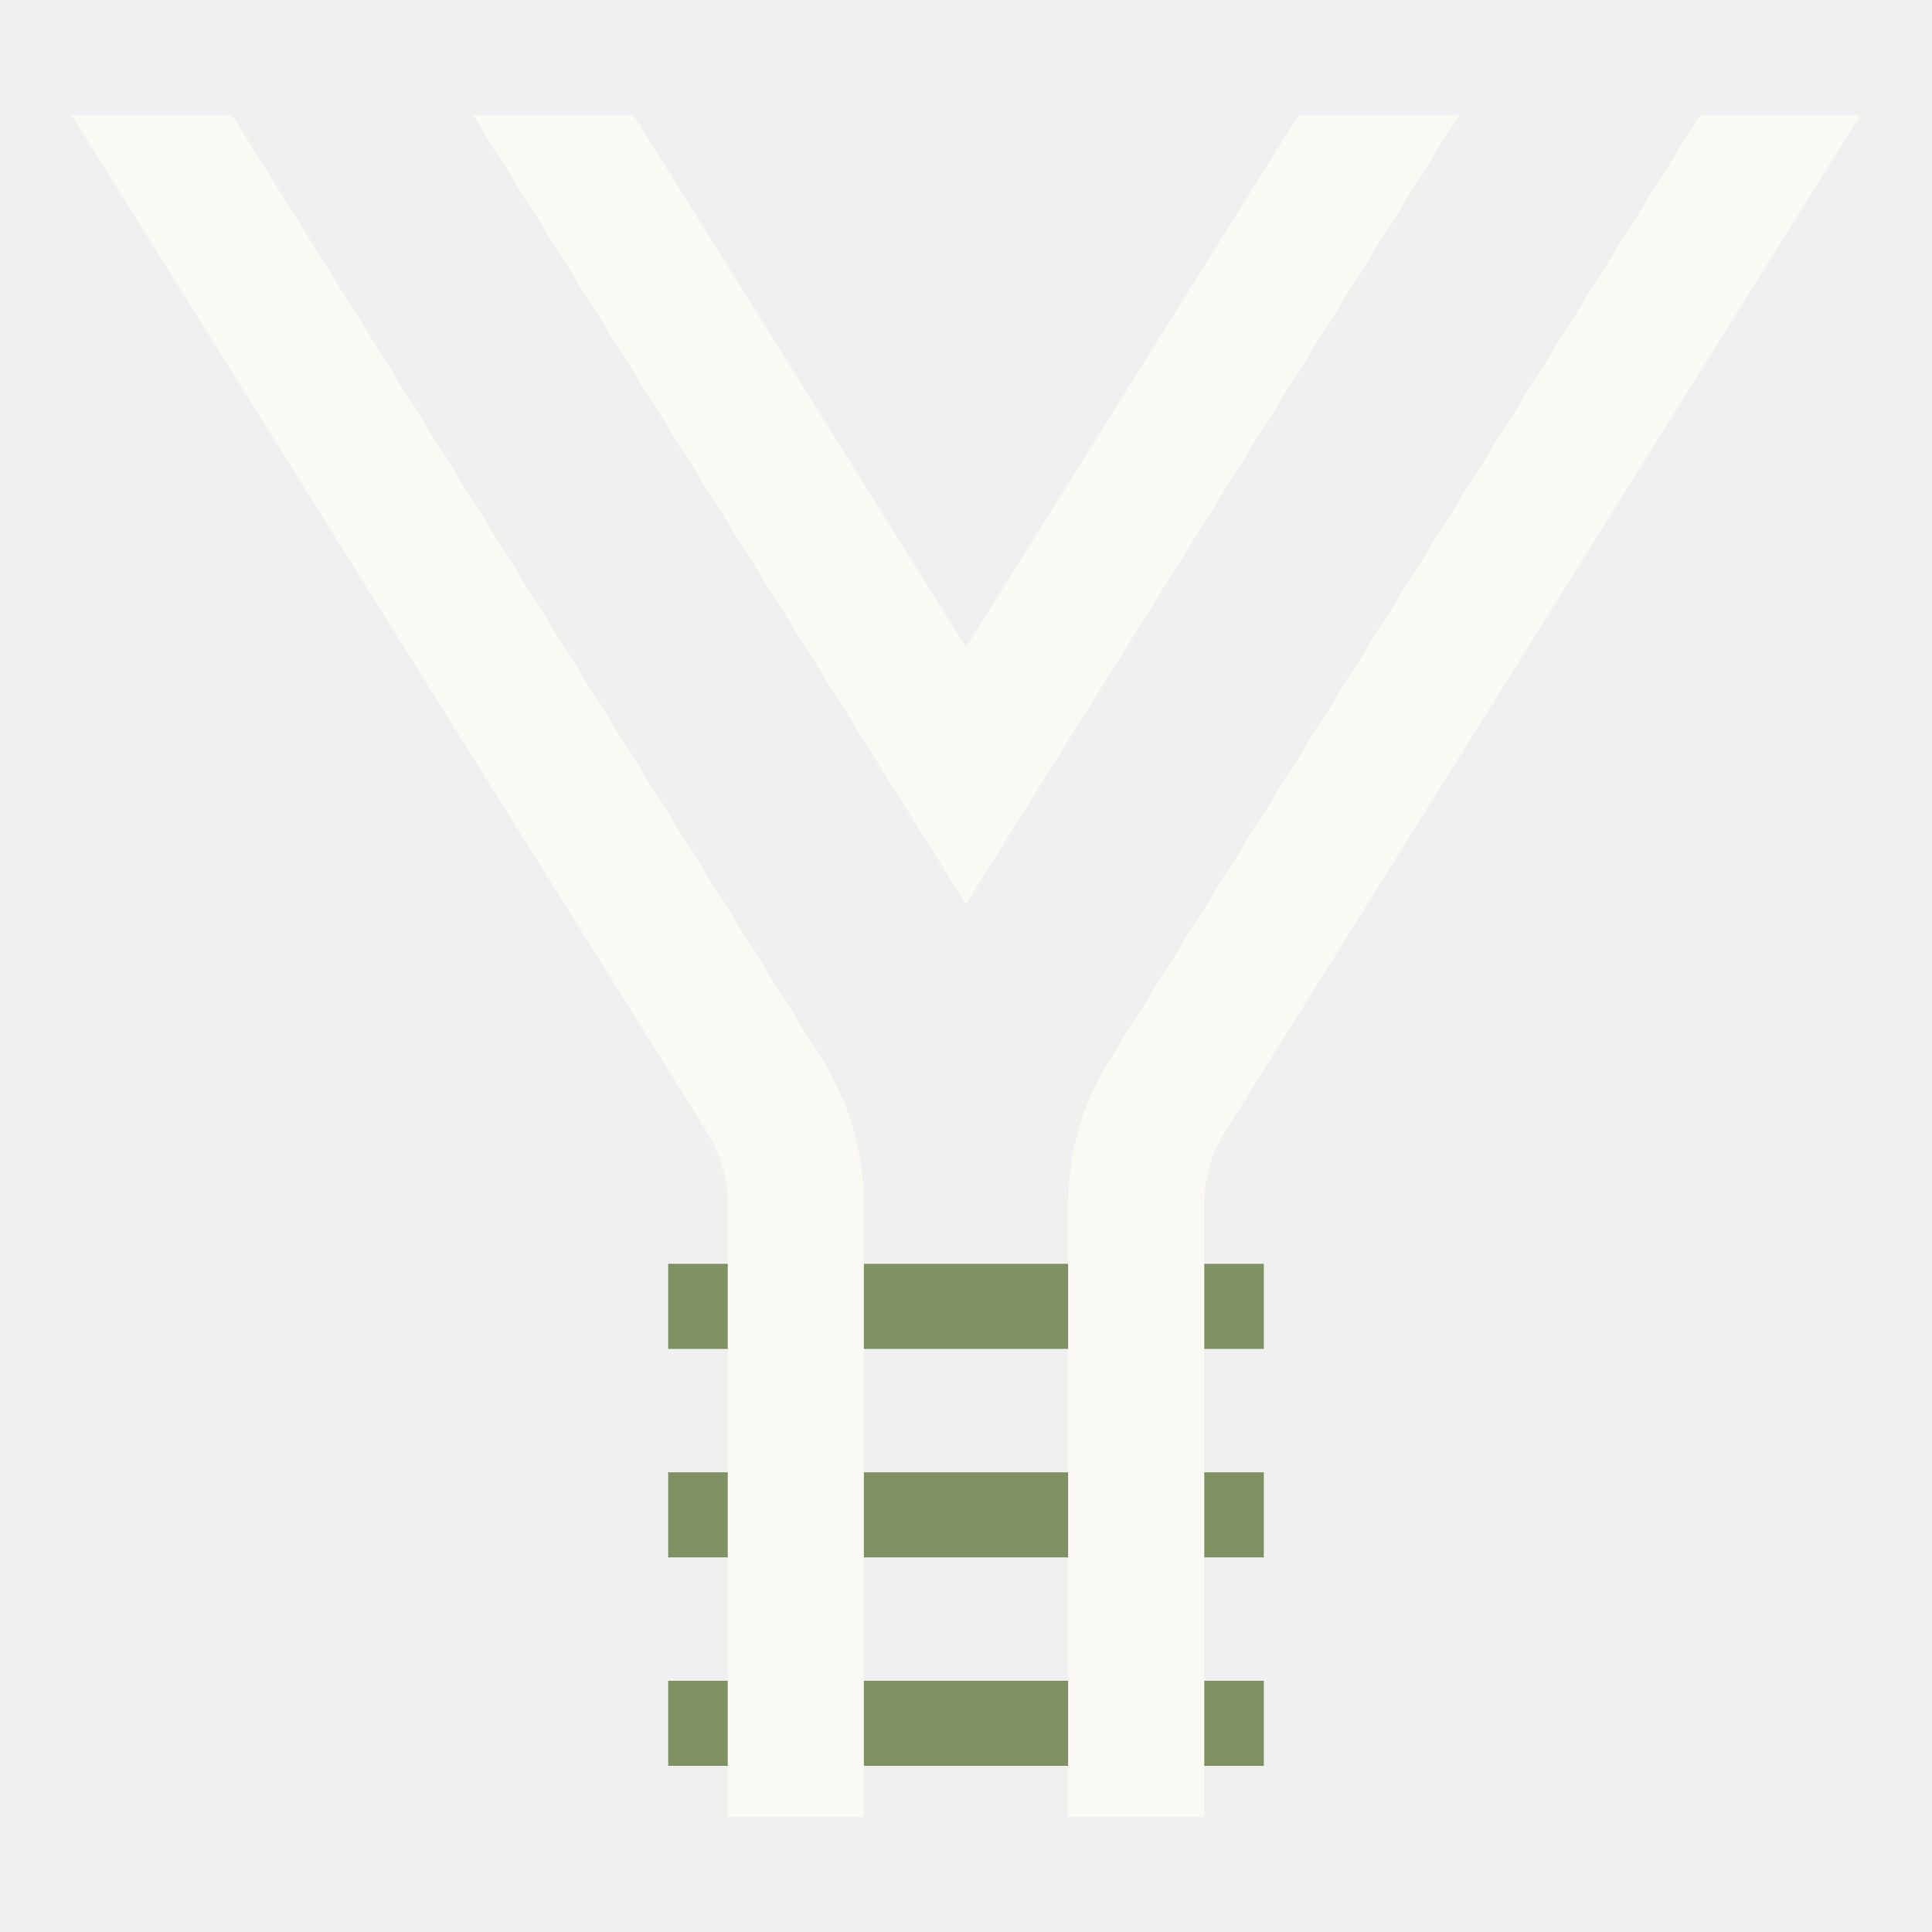
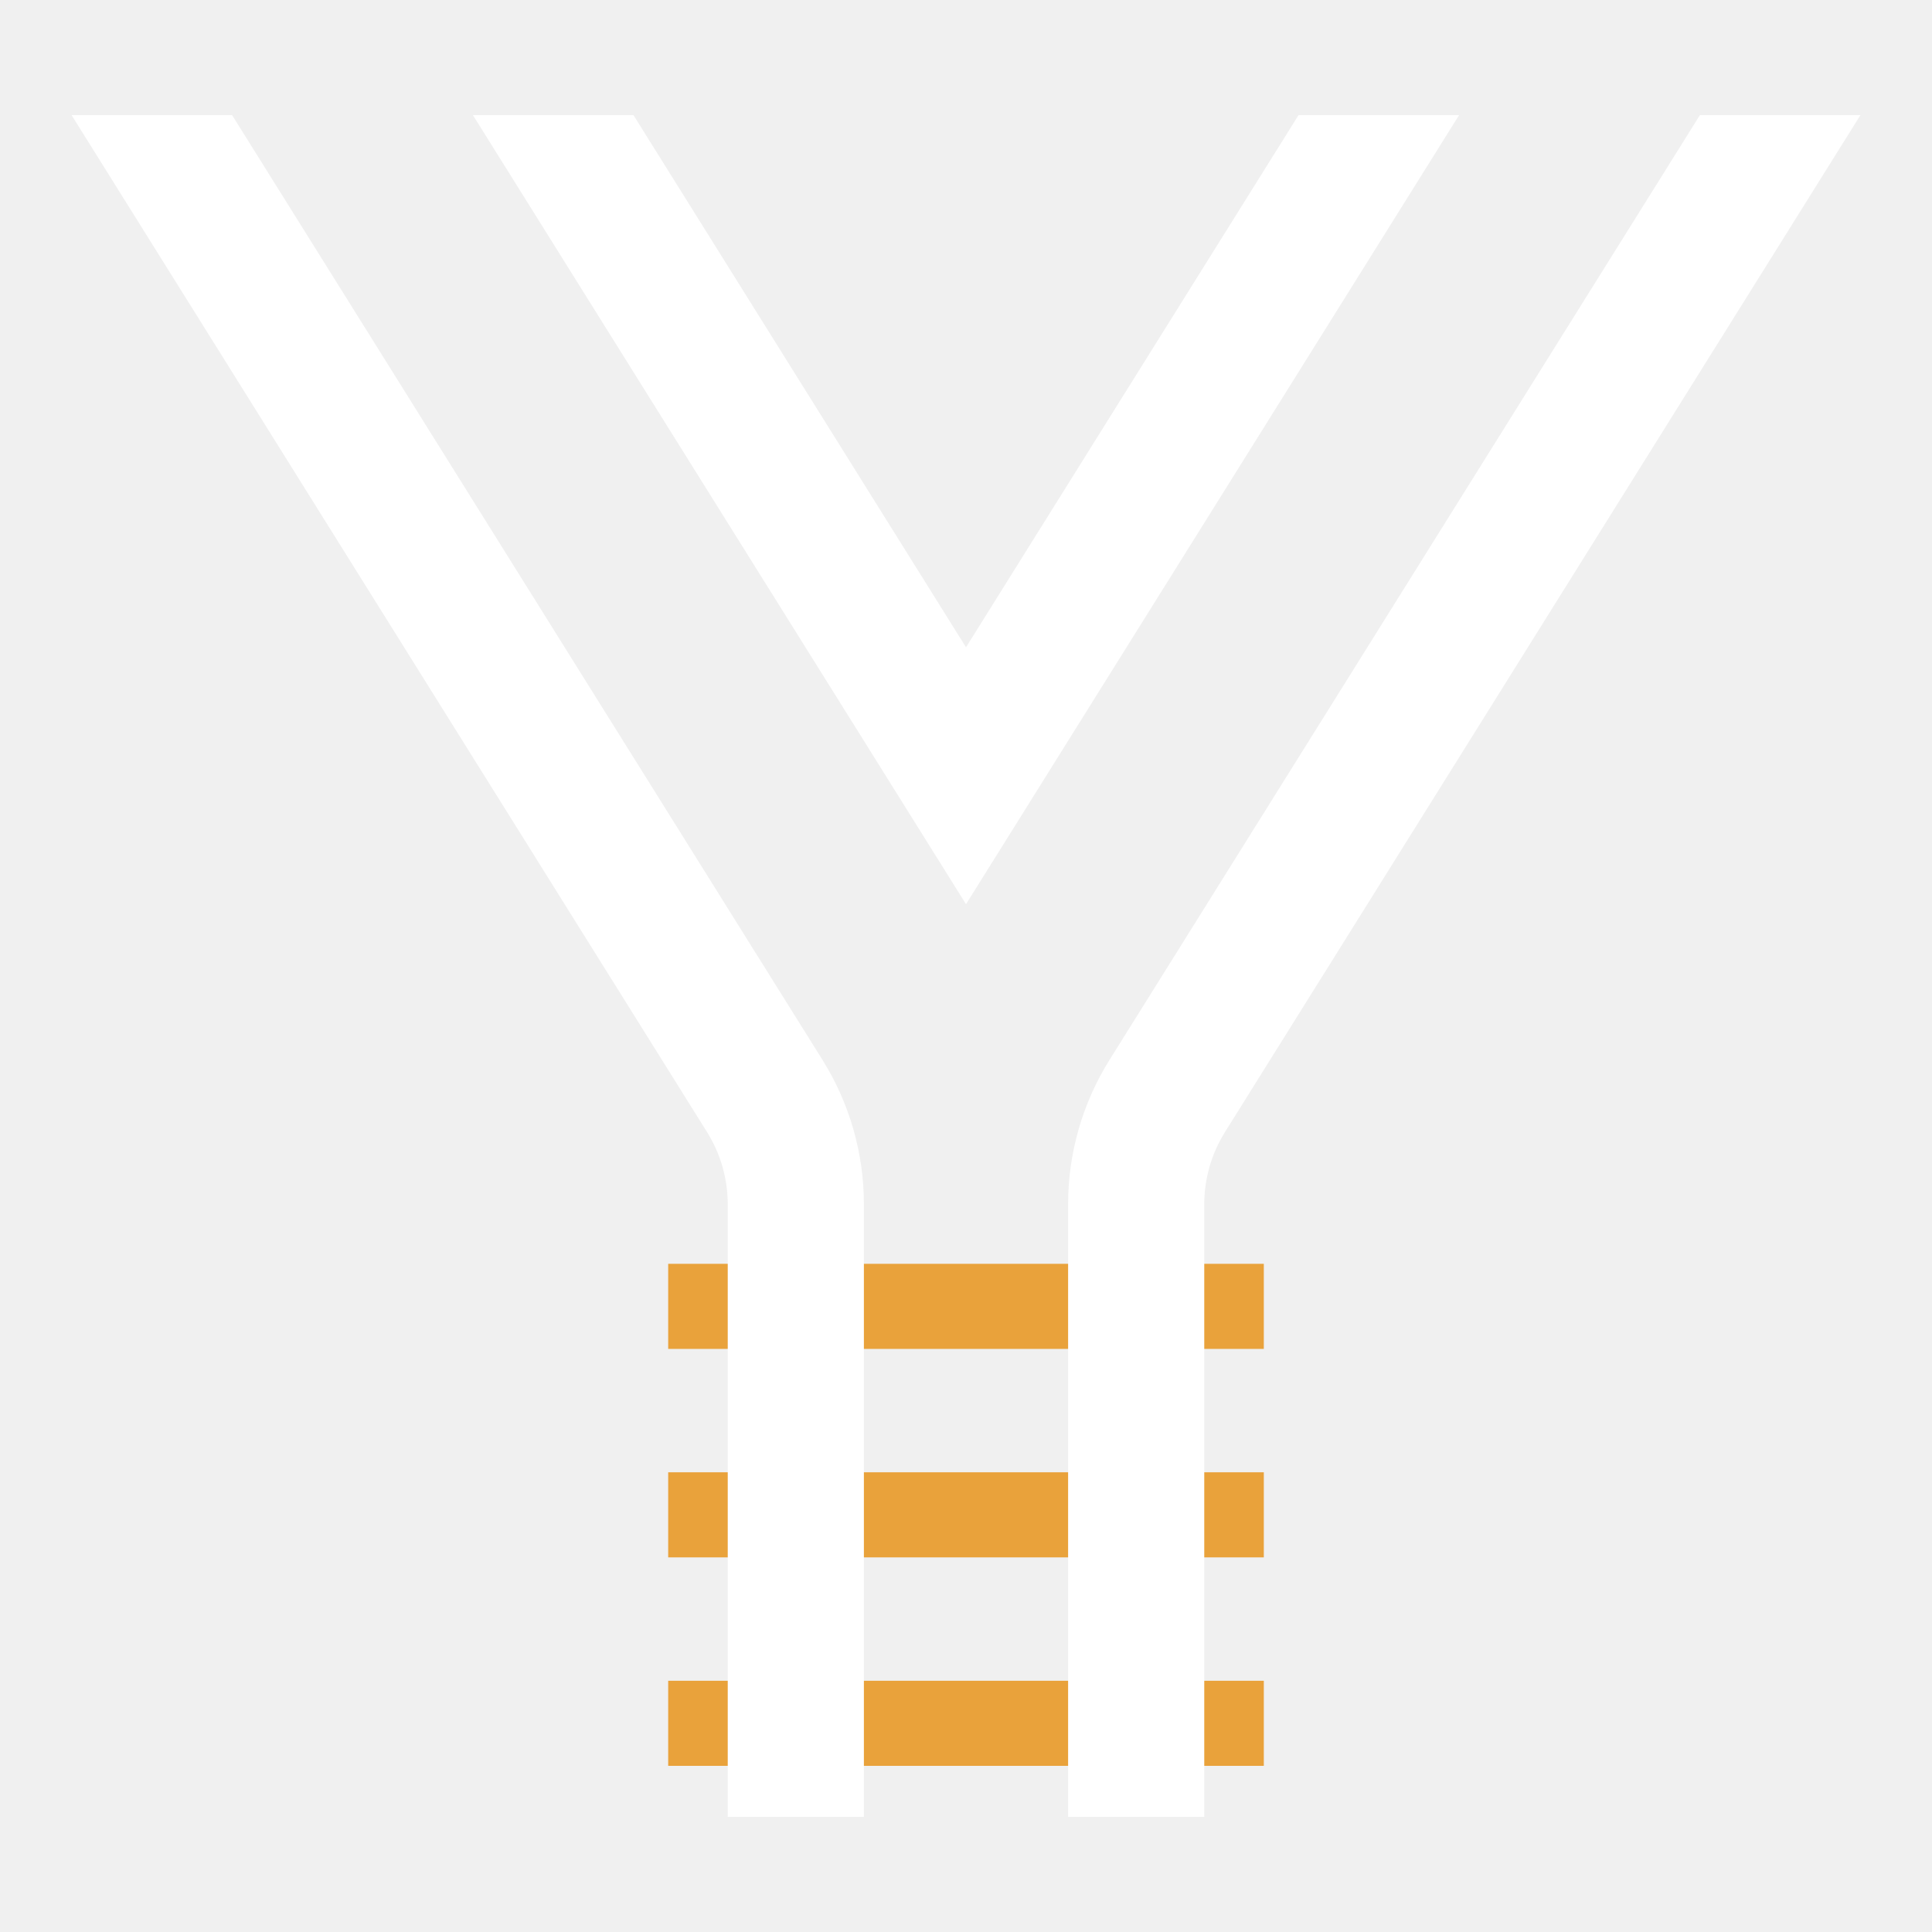
<svg xmlns="http://www.w3.org/2000/svg" role="img" aria-label="Yukti Solutions" viewBox="0 0 113.526 113.526" width="48.0" height="48">
-   <g fill="#7F9163">
+   <g fill="#E9A23B">
    <path d="M39.263 74.263L74.263 74.263L74.263 79.263L39.263 79.263Z" />
    <path d="M39.263 86.513L74.263 86.513L74.263 91.513L39.263 91.513Z" />
    <path d="M39.263 98.763L74.263 98.763L74.263 103.763L39.263 103.763Z" />
  </g>
-   <g fill="#FAF9F3">
+   <g fill="#FFFFFF">
    <path d="M4.205 6.763L13.638 6.763L48.332 62.284A16 16 0 0 1 50.763 70.763L50.763 106.763L42.763 106.763L42.763 70.763A8 8 0 0 0 41.547 66.524Z" />
    <path d="M109.321 6.763L99.888 6.763L65.194 62.284A16 16 0 0 0 62.763 70.763L62.763 106.763L70.763 106.763L70.763 70.763A8 8 0 0 1 71.979 66.524Z" />
    <path d="M56.763 53.132L27.788 6.763L37.222 6.763L56.763 38.035L76.304 6.763L85.738 6.763L56.763 53.132Z" />
  </g>
</svg>
